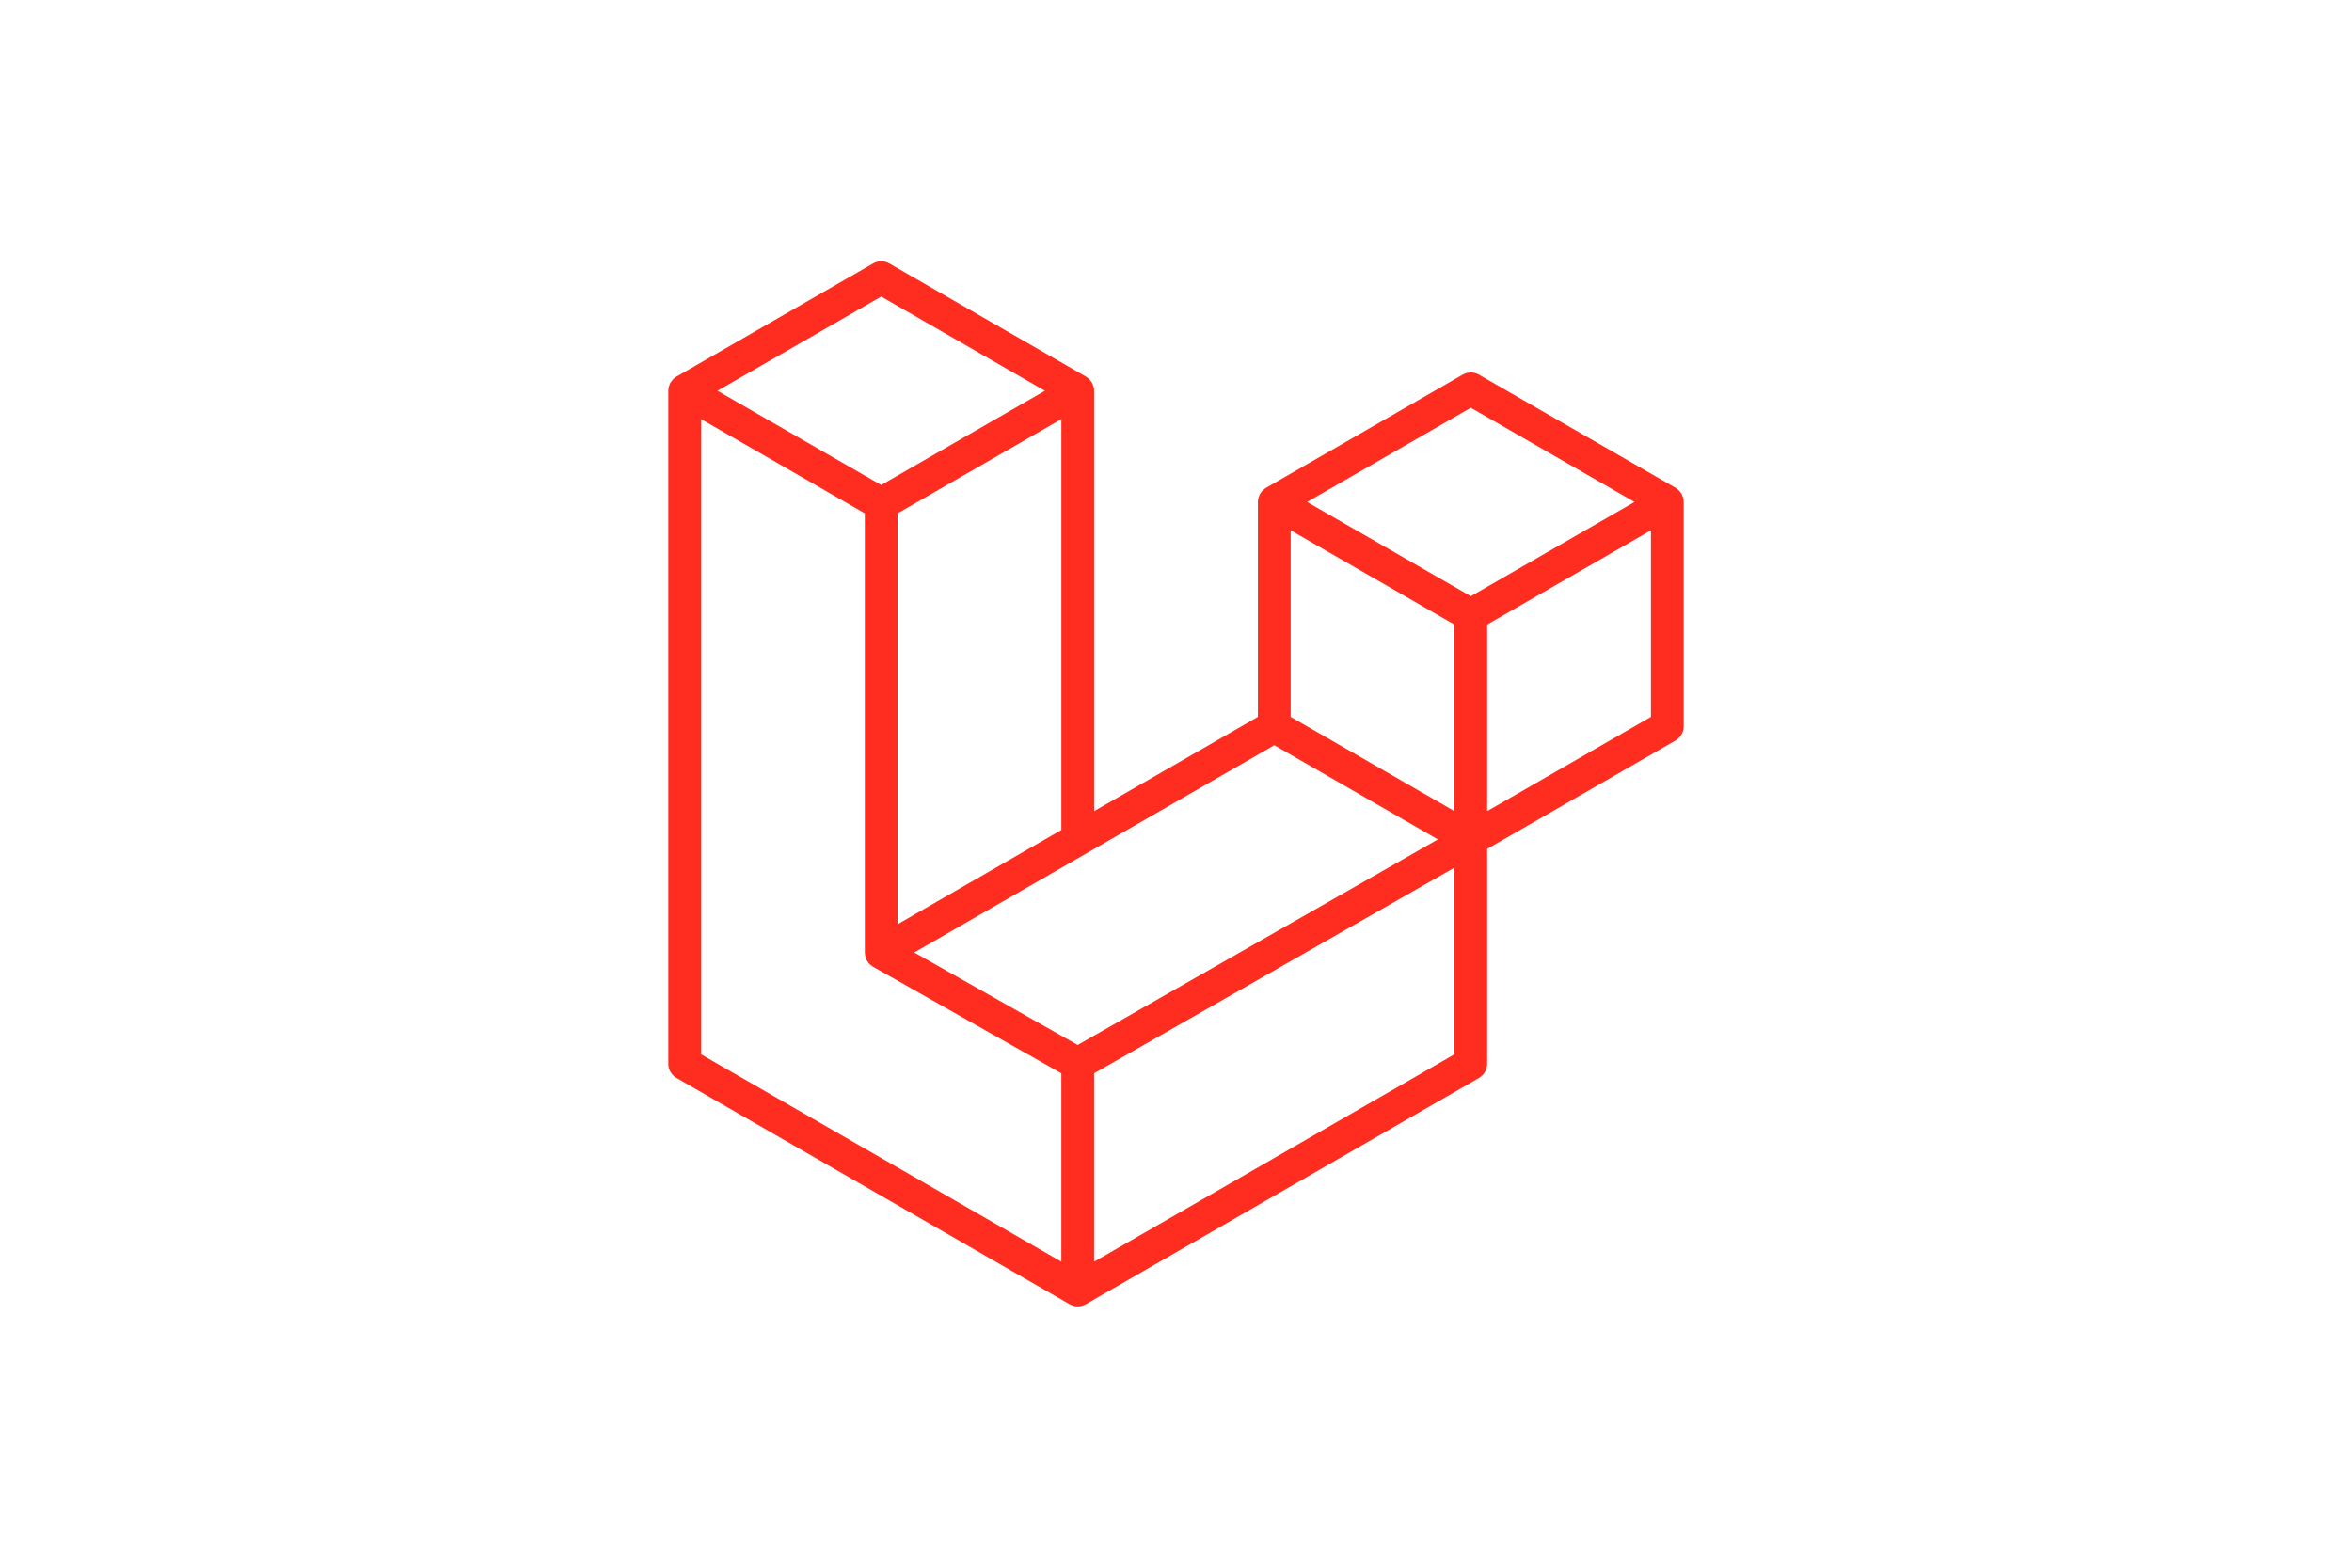
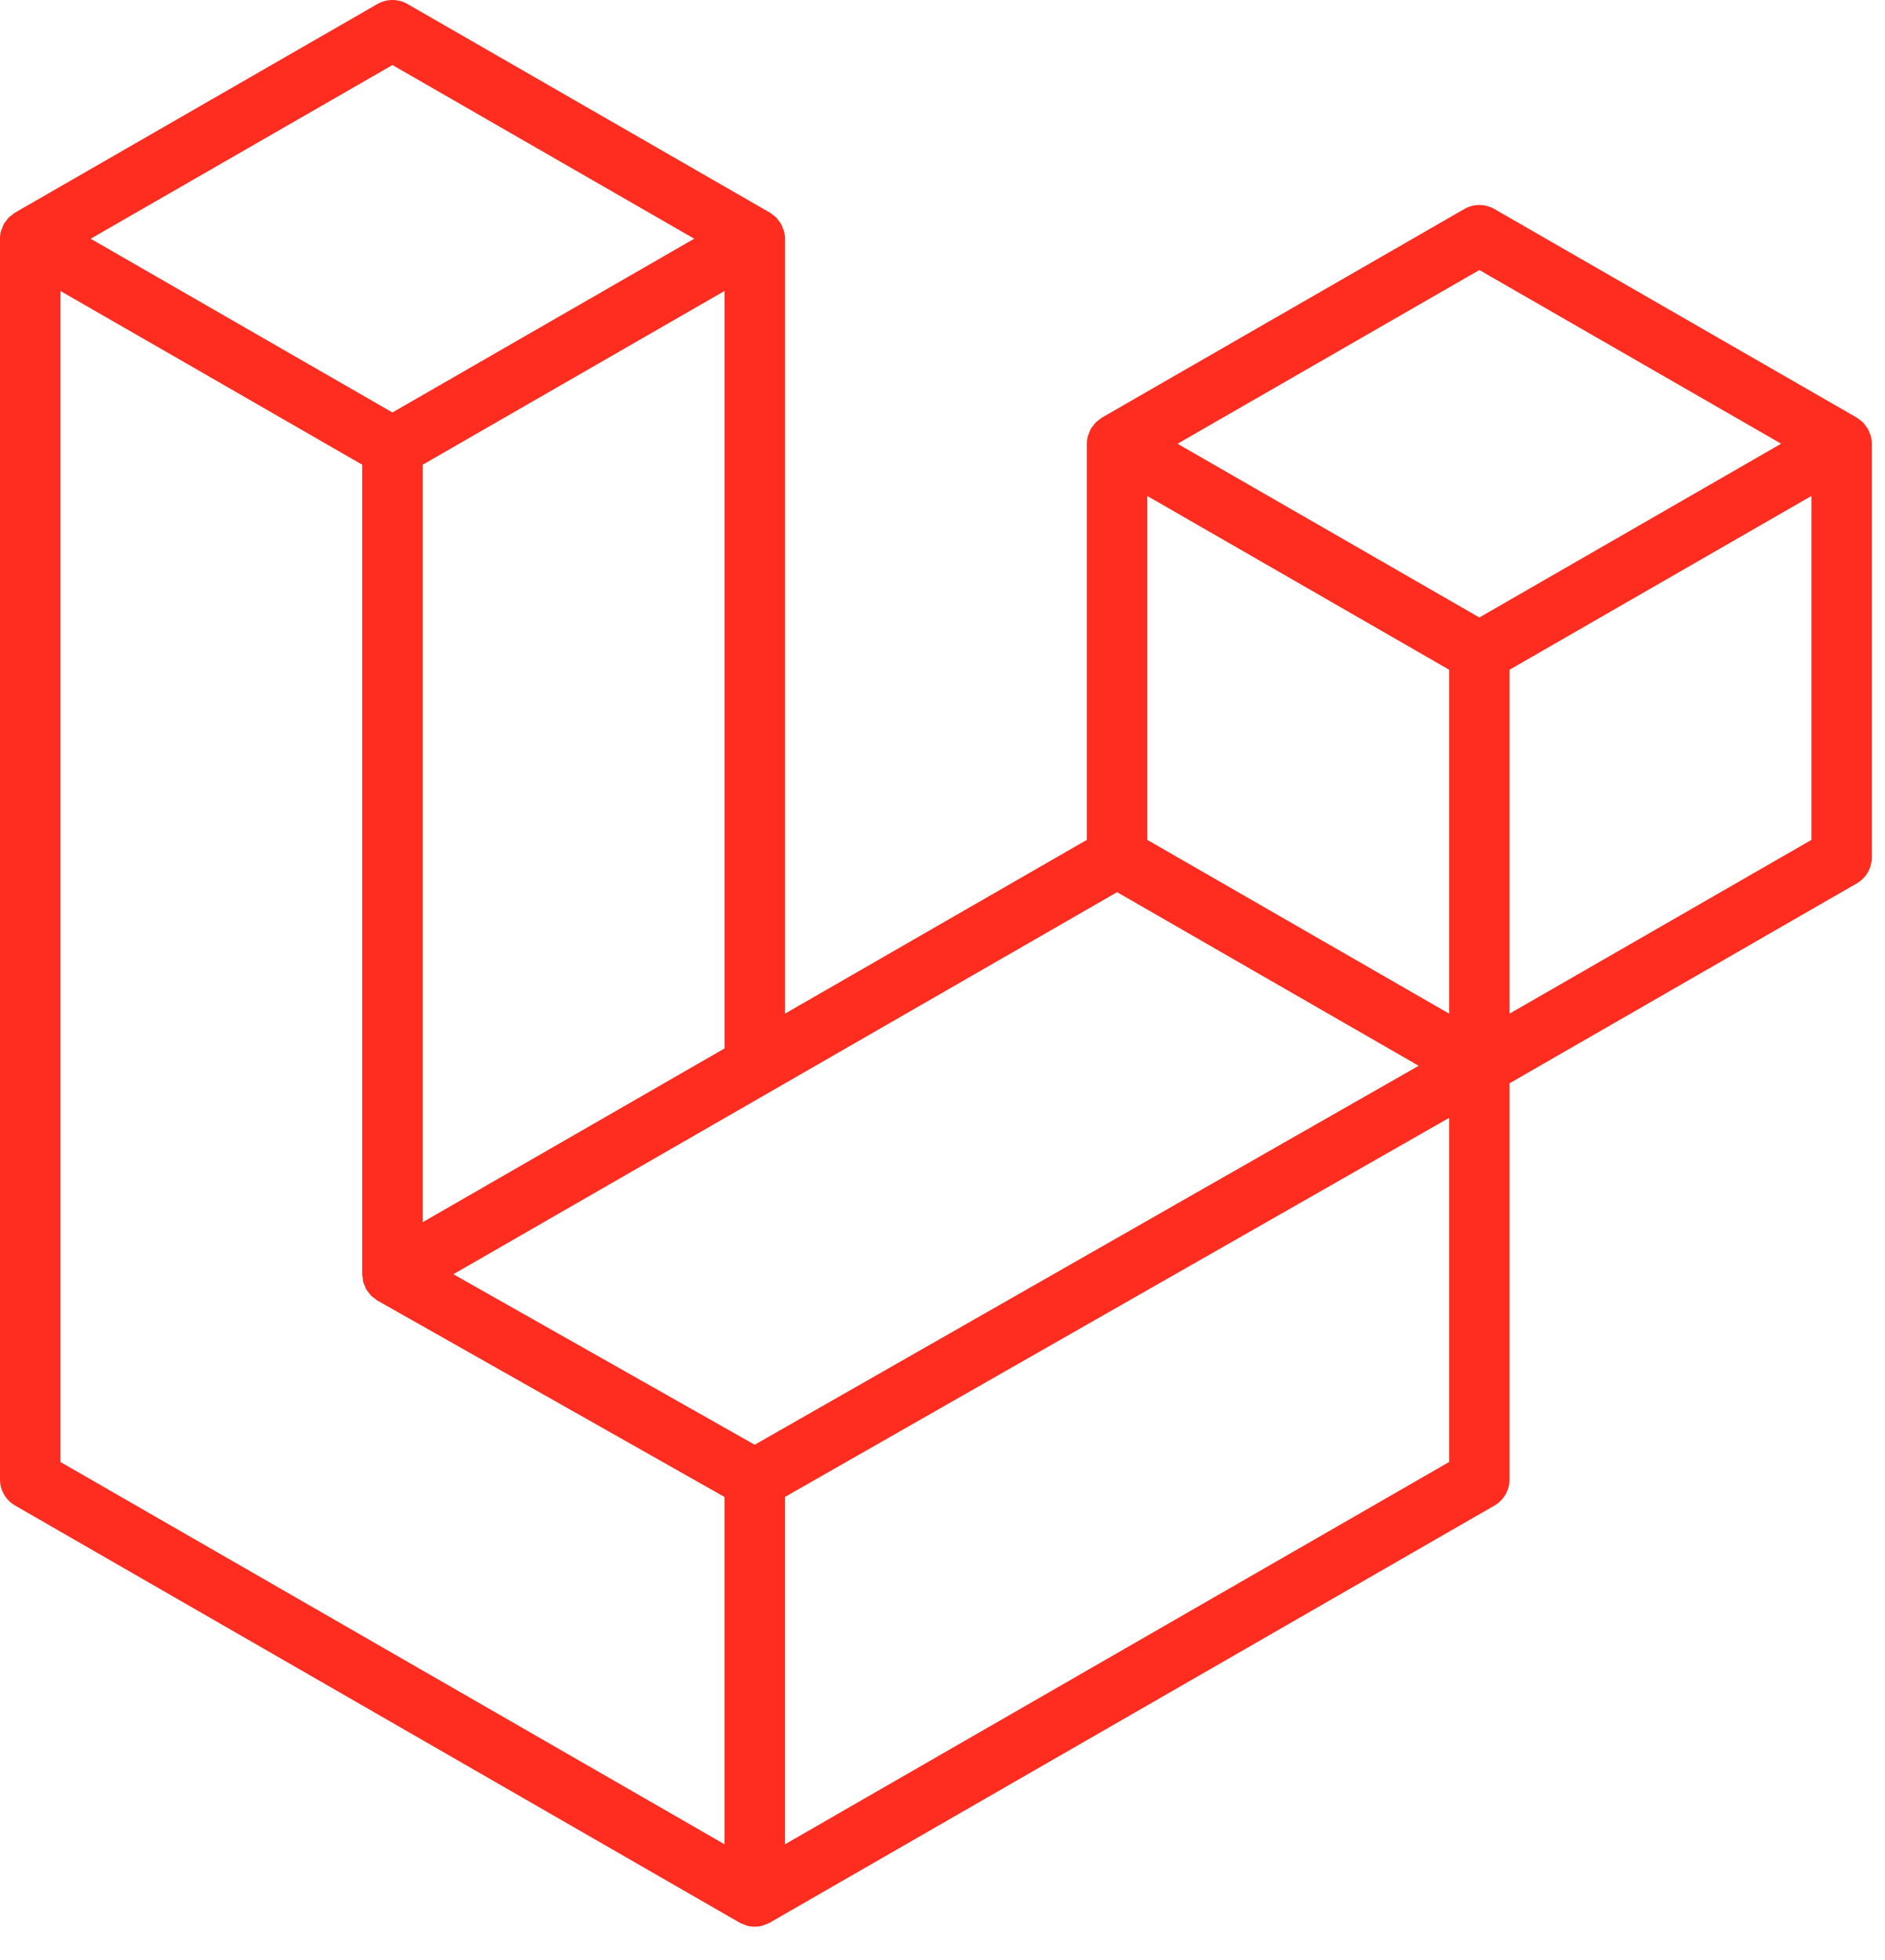
- <svg xmlns="http://www.w3.org/2000/svg" height="800" width="1200" viewBox="-7.448 -12.779 64.55 76.675">
+ <svg xmlns="http://www.w3.org/2000/svg" viewBox="0 0 50 52">
  <path fill-rule="evenodd" fill="#FF2D20" d="M49.626 11.564a.809.809 0 01.028.209v10.972a.8.8 0 01-.402.694l-9.209 5.302v10.509c0 .286-.152.55-.4.694L20.42 51.01c-.044.025-.092.041-.14.058-.018.006-.035.017-.054.022a.805.805 0 01-.41 0c-.022-.006-.042-.018-.063-.026-.044-.016-.09-.03-.132-.054L.402 39.944a.801.801 0 01-.402-.694V6.334c0-.072.01-.142.028-.21.006-.023.02-.044.028-.067.015-.042.029-.085.051-.124.015-.026.037-.047.055-.071.023-.032.044-.065.071-.093.023-.023.053-.04.079-.06.029-.024.055-.05.088-.069h.001l9.61-5.533a.802.802 0 01.8 0l9.61 5.533h.002c.032.02.059.045.088.068.026.02.055.038.078.06.028.029.048.062.072.094.017.024.04.045.054.071.023.04.036.082.052.124.008.023.022.044.028.068a.809.809 0 01.028.209v20.559l8.008-4.611v-10.51c0-.07.01-.141.028-.208.007-.024.02-.045.028-.068.016-.042.03-.085.052-.124.015-.026.037-.047.054-.071.024-.032.044-.065.072-.093.023-.023.052-.04.078-.06.03-.024.056-.05.088-.069h.001l9.611-5.533a.801.801 0 01.8 0l9.61 5.533c.034.02.06.045.09.068.025.02.054.038.077.06.028.029.048.062.072.094.018.024.04.045.054.071.023.039.036.082.052.124.009.023.022.044.028.068zm-1.574 10.718v-9.124l-3.363 1.936-4.646 2.675v9.124l8.01-4.611zm-9.61 16.505v-9.13l-4.57 2.61-13.05 7.448v9.216zM1.602 7.719v31.068l17.618 10.143v-9.214l-9.204-5.209-.003-.002-.004-.002c-.031-.018-.057-.044-.086-.066-.025-.02-.054-.036-.076-.058l-.002-.003c-.026-.025-.044-.056-.066-.084-.02-.027-.044-.05-.06-.078l-.001-.003c-.018-.03-.029-.066-.042-.1-.013-.03-.03-.058-.038-.09v-.001c-.01-.038-.012-.078-.016-.117-.004-.03-.012-.06-.012-.09v-21.483l-4.645-2.676-3.363-1.934zm8.81-5.994l-8.007 4.609 8.005 4.609 8.006-4.61-8.006-4.608zm4.164 28.764l4.645-2.674V7.719l-3.363 1.936-4.646 2.675v20.096zm24.667-23.325l-8.006 4.609 8.006 4.609 8.005-4.61zm-.801 10.605l-4.646-2.675-3.363-1.936v9.124l4.645 2.674 3.364 1.937zM20.02 38.33l11.743-6.704 5.87-3.35-8-4.606-9.211 5.303-8.395 4.833z" />
</svg>
